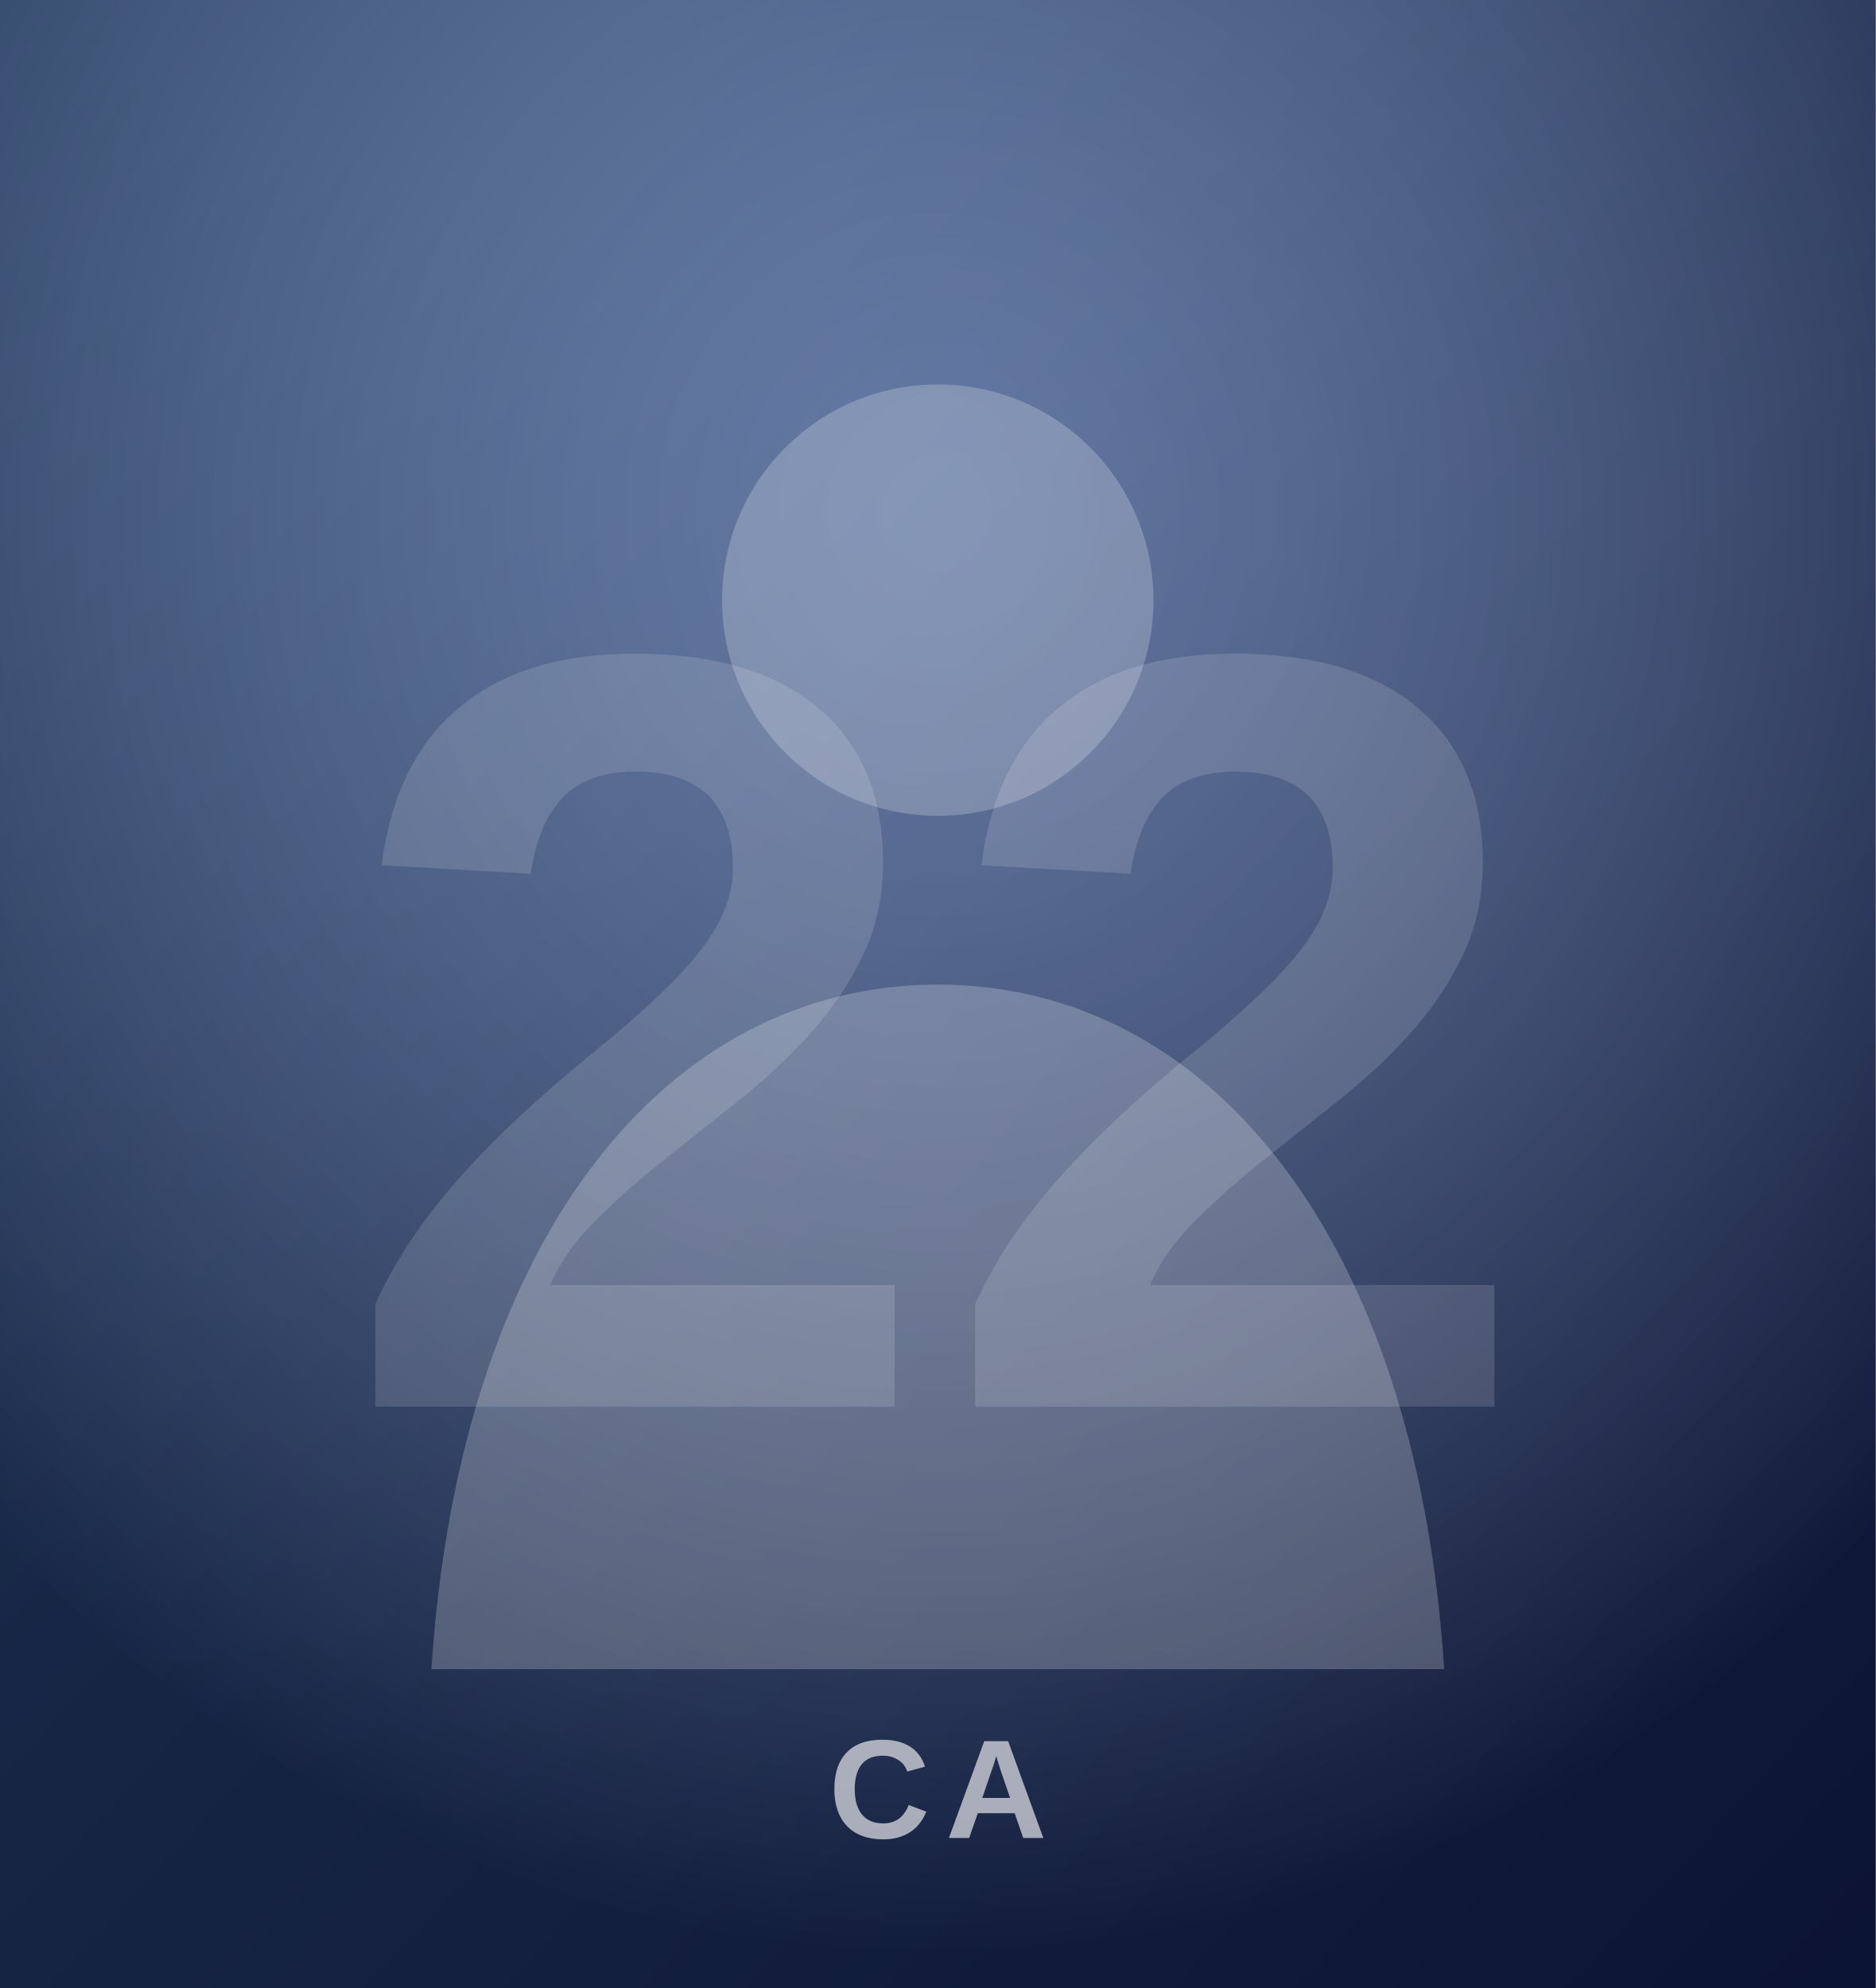
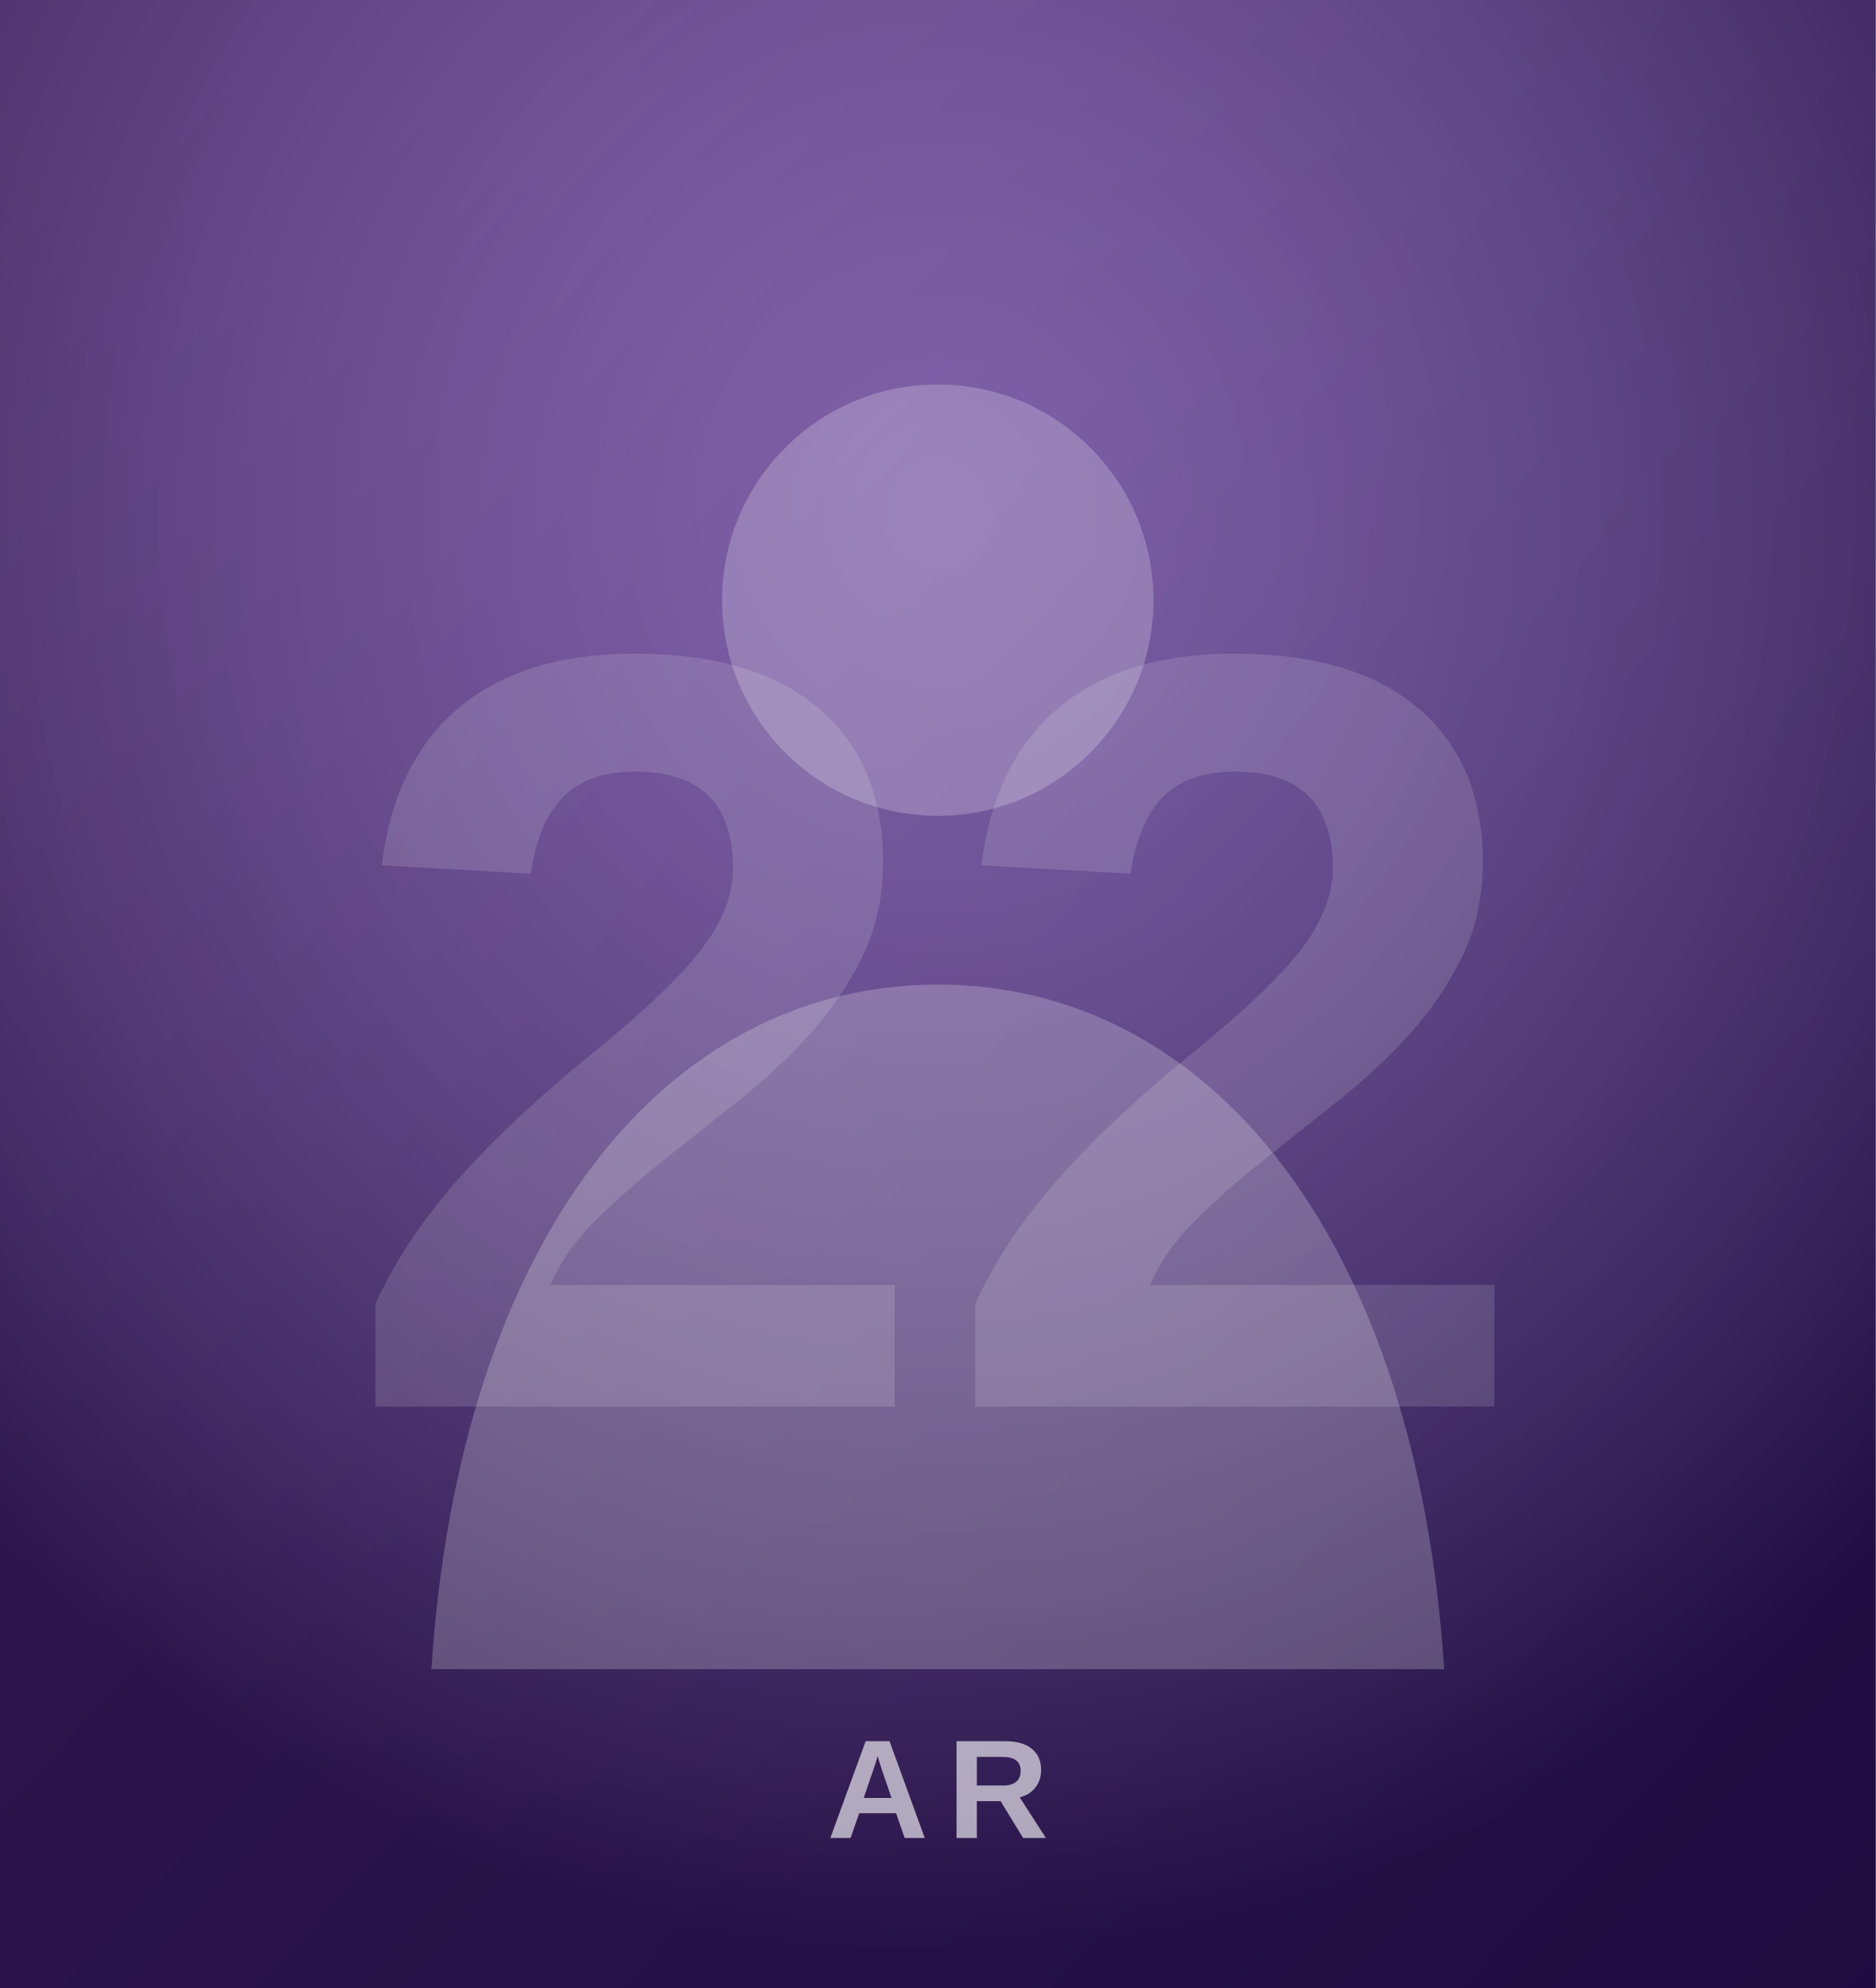
- <svg xmlns="http://www.w3.org/2000/svg" viewBox="0 0 400 424" width="400" height="424" role="img" aria-label="Сергей Астахов">
+ <svg xmlns="http://www.w3.org/2000/svg" viewBox="0 0 400 424" width="400" height="424" role="img" aria-label="Сеня (ARSENNKKA)">
  <defs>
    <linearGradient id="g22" x1="0" y1="0" x2="1" y2="1">
-       <stop offset="0" stop-color="#60a5fa" />
-       <stop offset="1" stop-color="#1e3a8a" />
+       <stop offset="0" stop-color="#a855f7" />
+       <stop offset="1" stop-color="#5b21b6" />
    </linearGradient>
    <radialGradient id="r22" cx="50%" cy="26%" r="72%">
      <stop offset="0" stop-color="#ffffff" stop-opacity=".26" />
      <stop offset="1" stop-color="#000000" stop-opacity=".45" />
    </radialGradient>
  </defs>
  <rect width="400" height="424" fill="#0c0824" />
  <rect width="400" height="424" fill="url(#g22)" opacity=".55" />
  <rect width="400" height="424" fill="url(#r22)" />
  <text x="200" y="300" text-anchor="middle" font-family="Arial Black, Arial, sans-serif" font-size="230" font-weight="900" fill="#ffffff" opacity=".14">22</text>
  <g fill="#ffffff" opacity=".22">
    <circle cx="200" cy="128" r="46" />
    <path d="M92 356c6-92 50-146 108-146s102 54 108 146z" />
  </g>
-   <text x="200" y="392" text-anchor="middle" font-family="Arial Black, Arial, sans-serif" font-size="30" font-weight="900" fill="#ffffff" opacity=".62" letter-spacing="4">СА</text>
+   <text x="200" y="392" text-anchor="middle" font-family="Arial Black, Arial, sans-serif" font-size="30" font-weight="900" fill="#ffffff" opacity=".62" letter-spacing="4">AR</text>
</svg>
